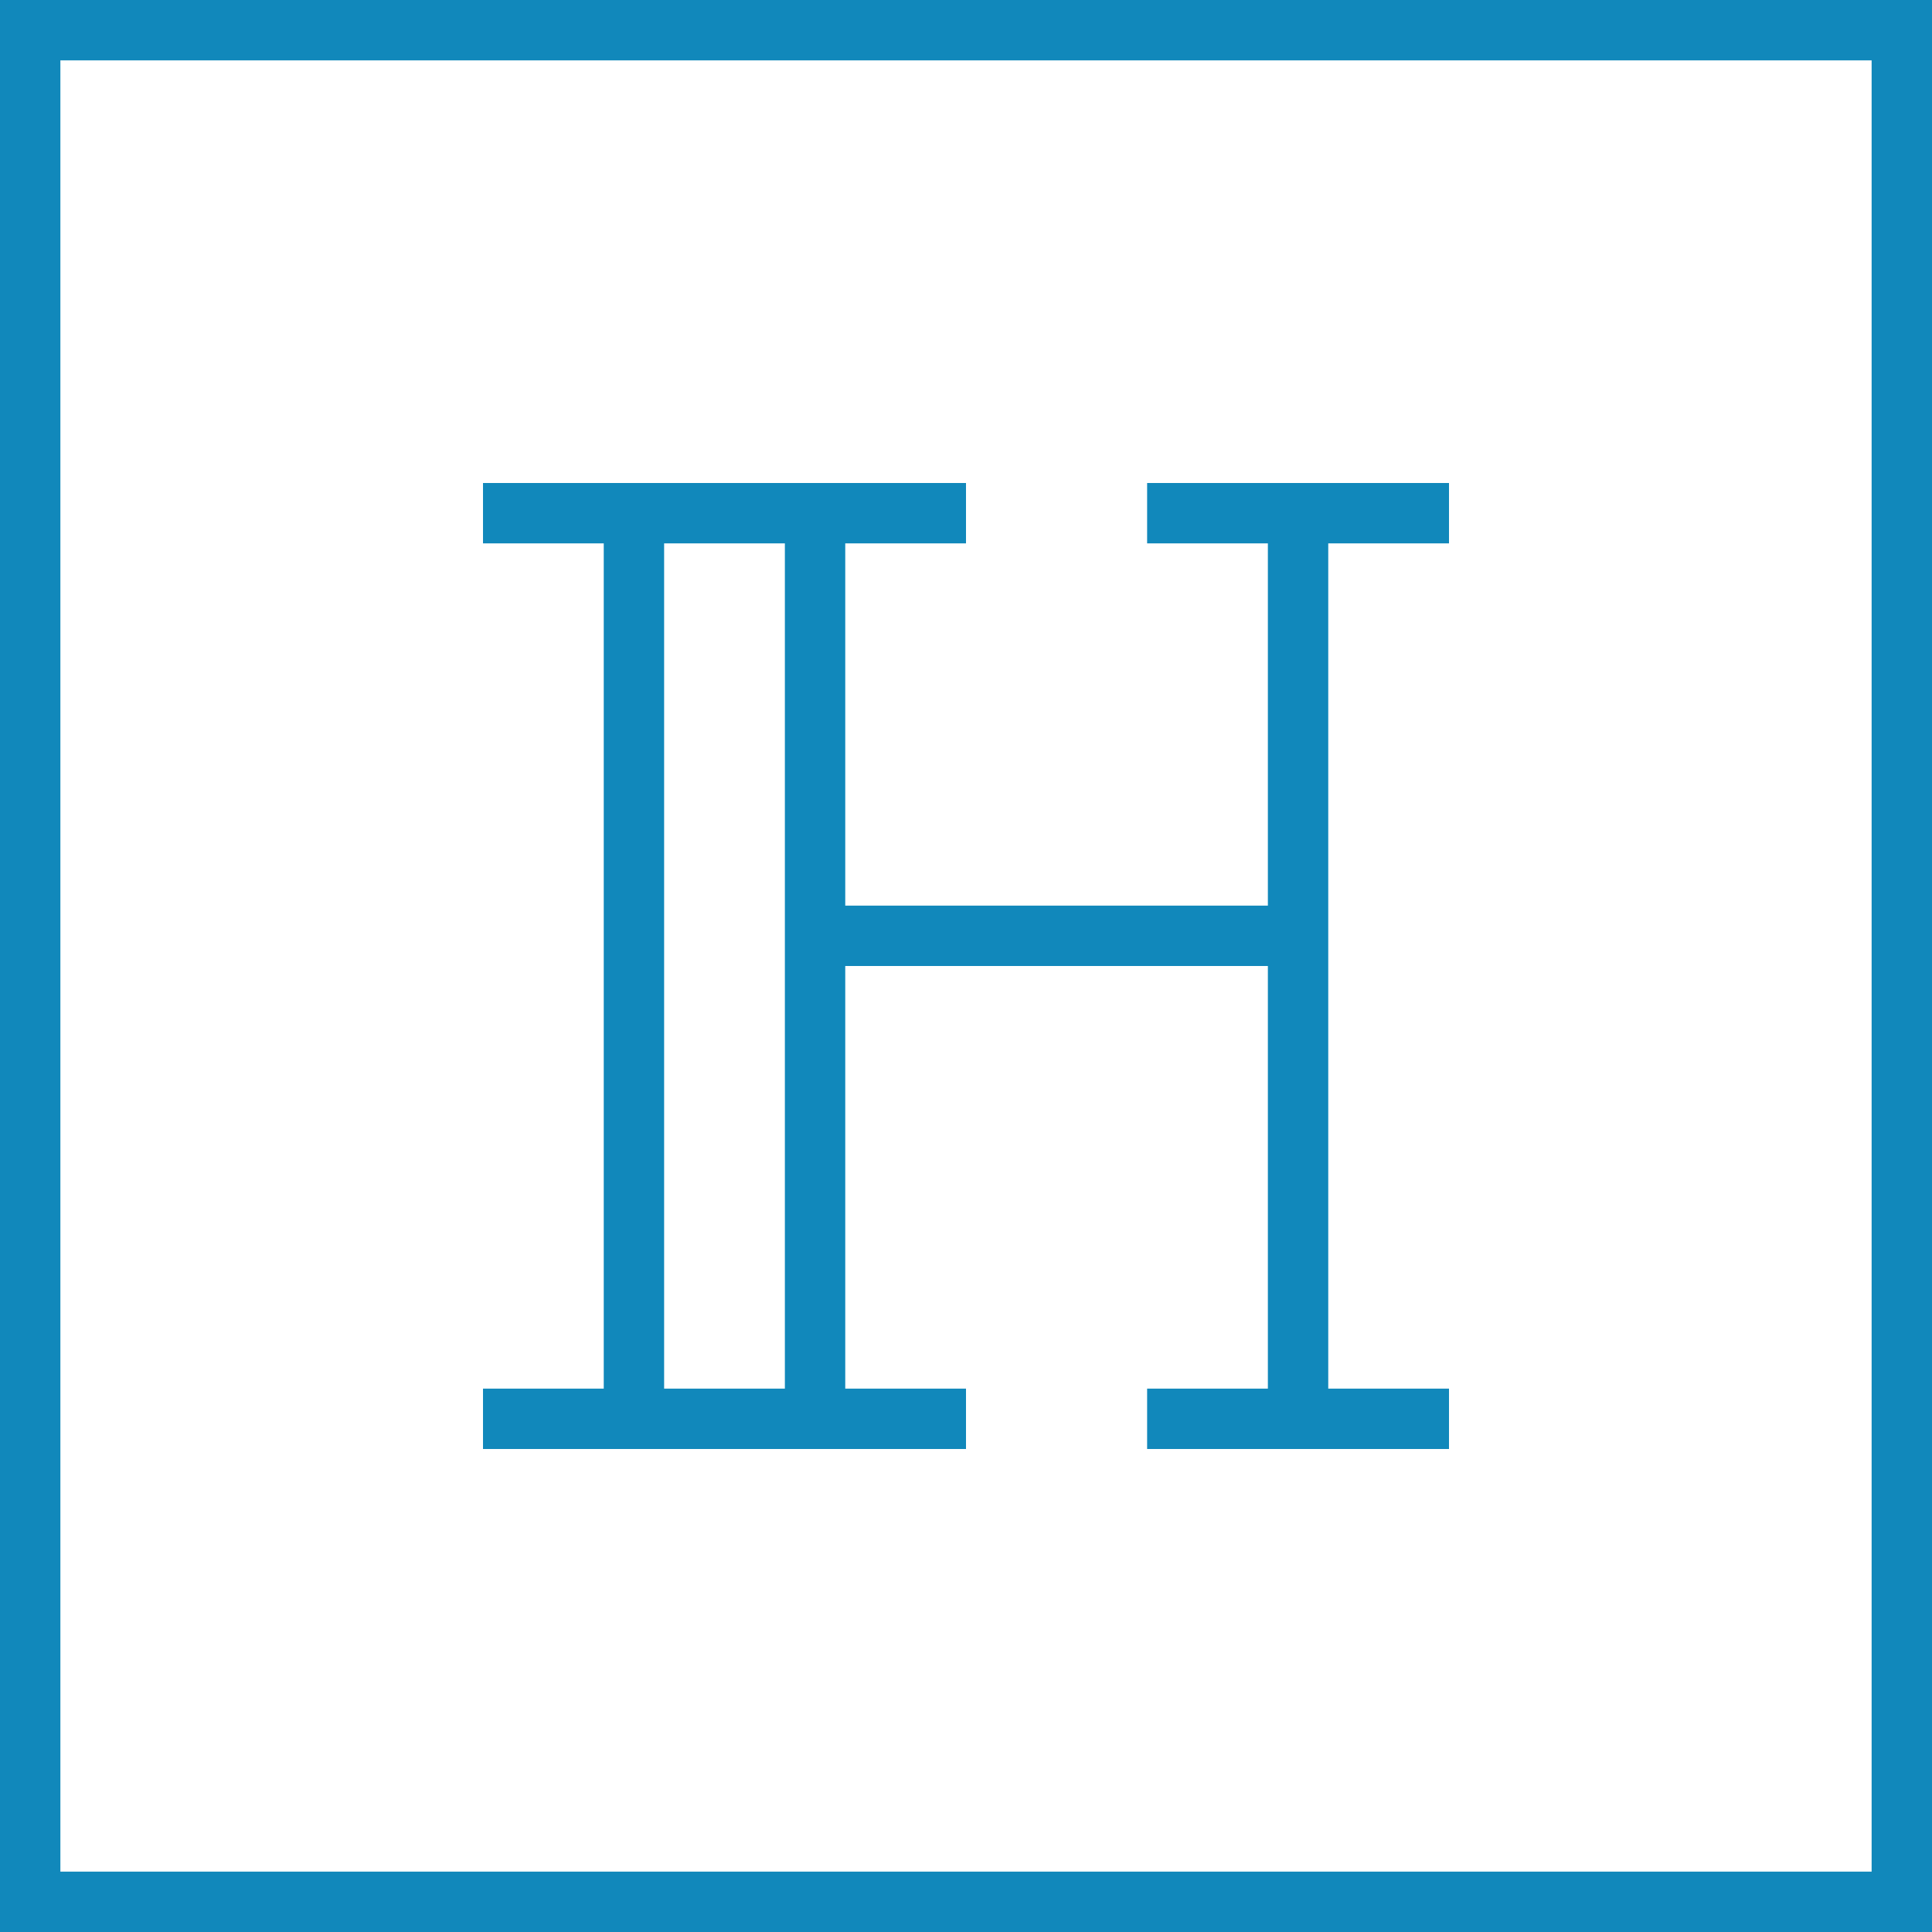
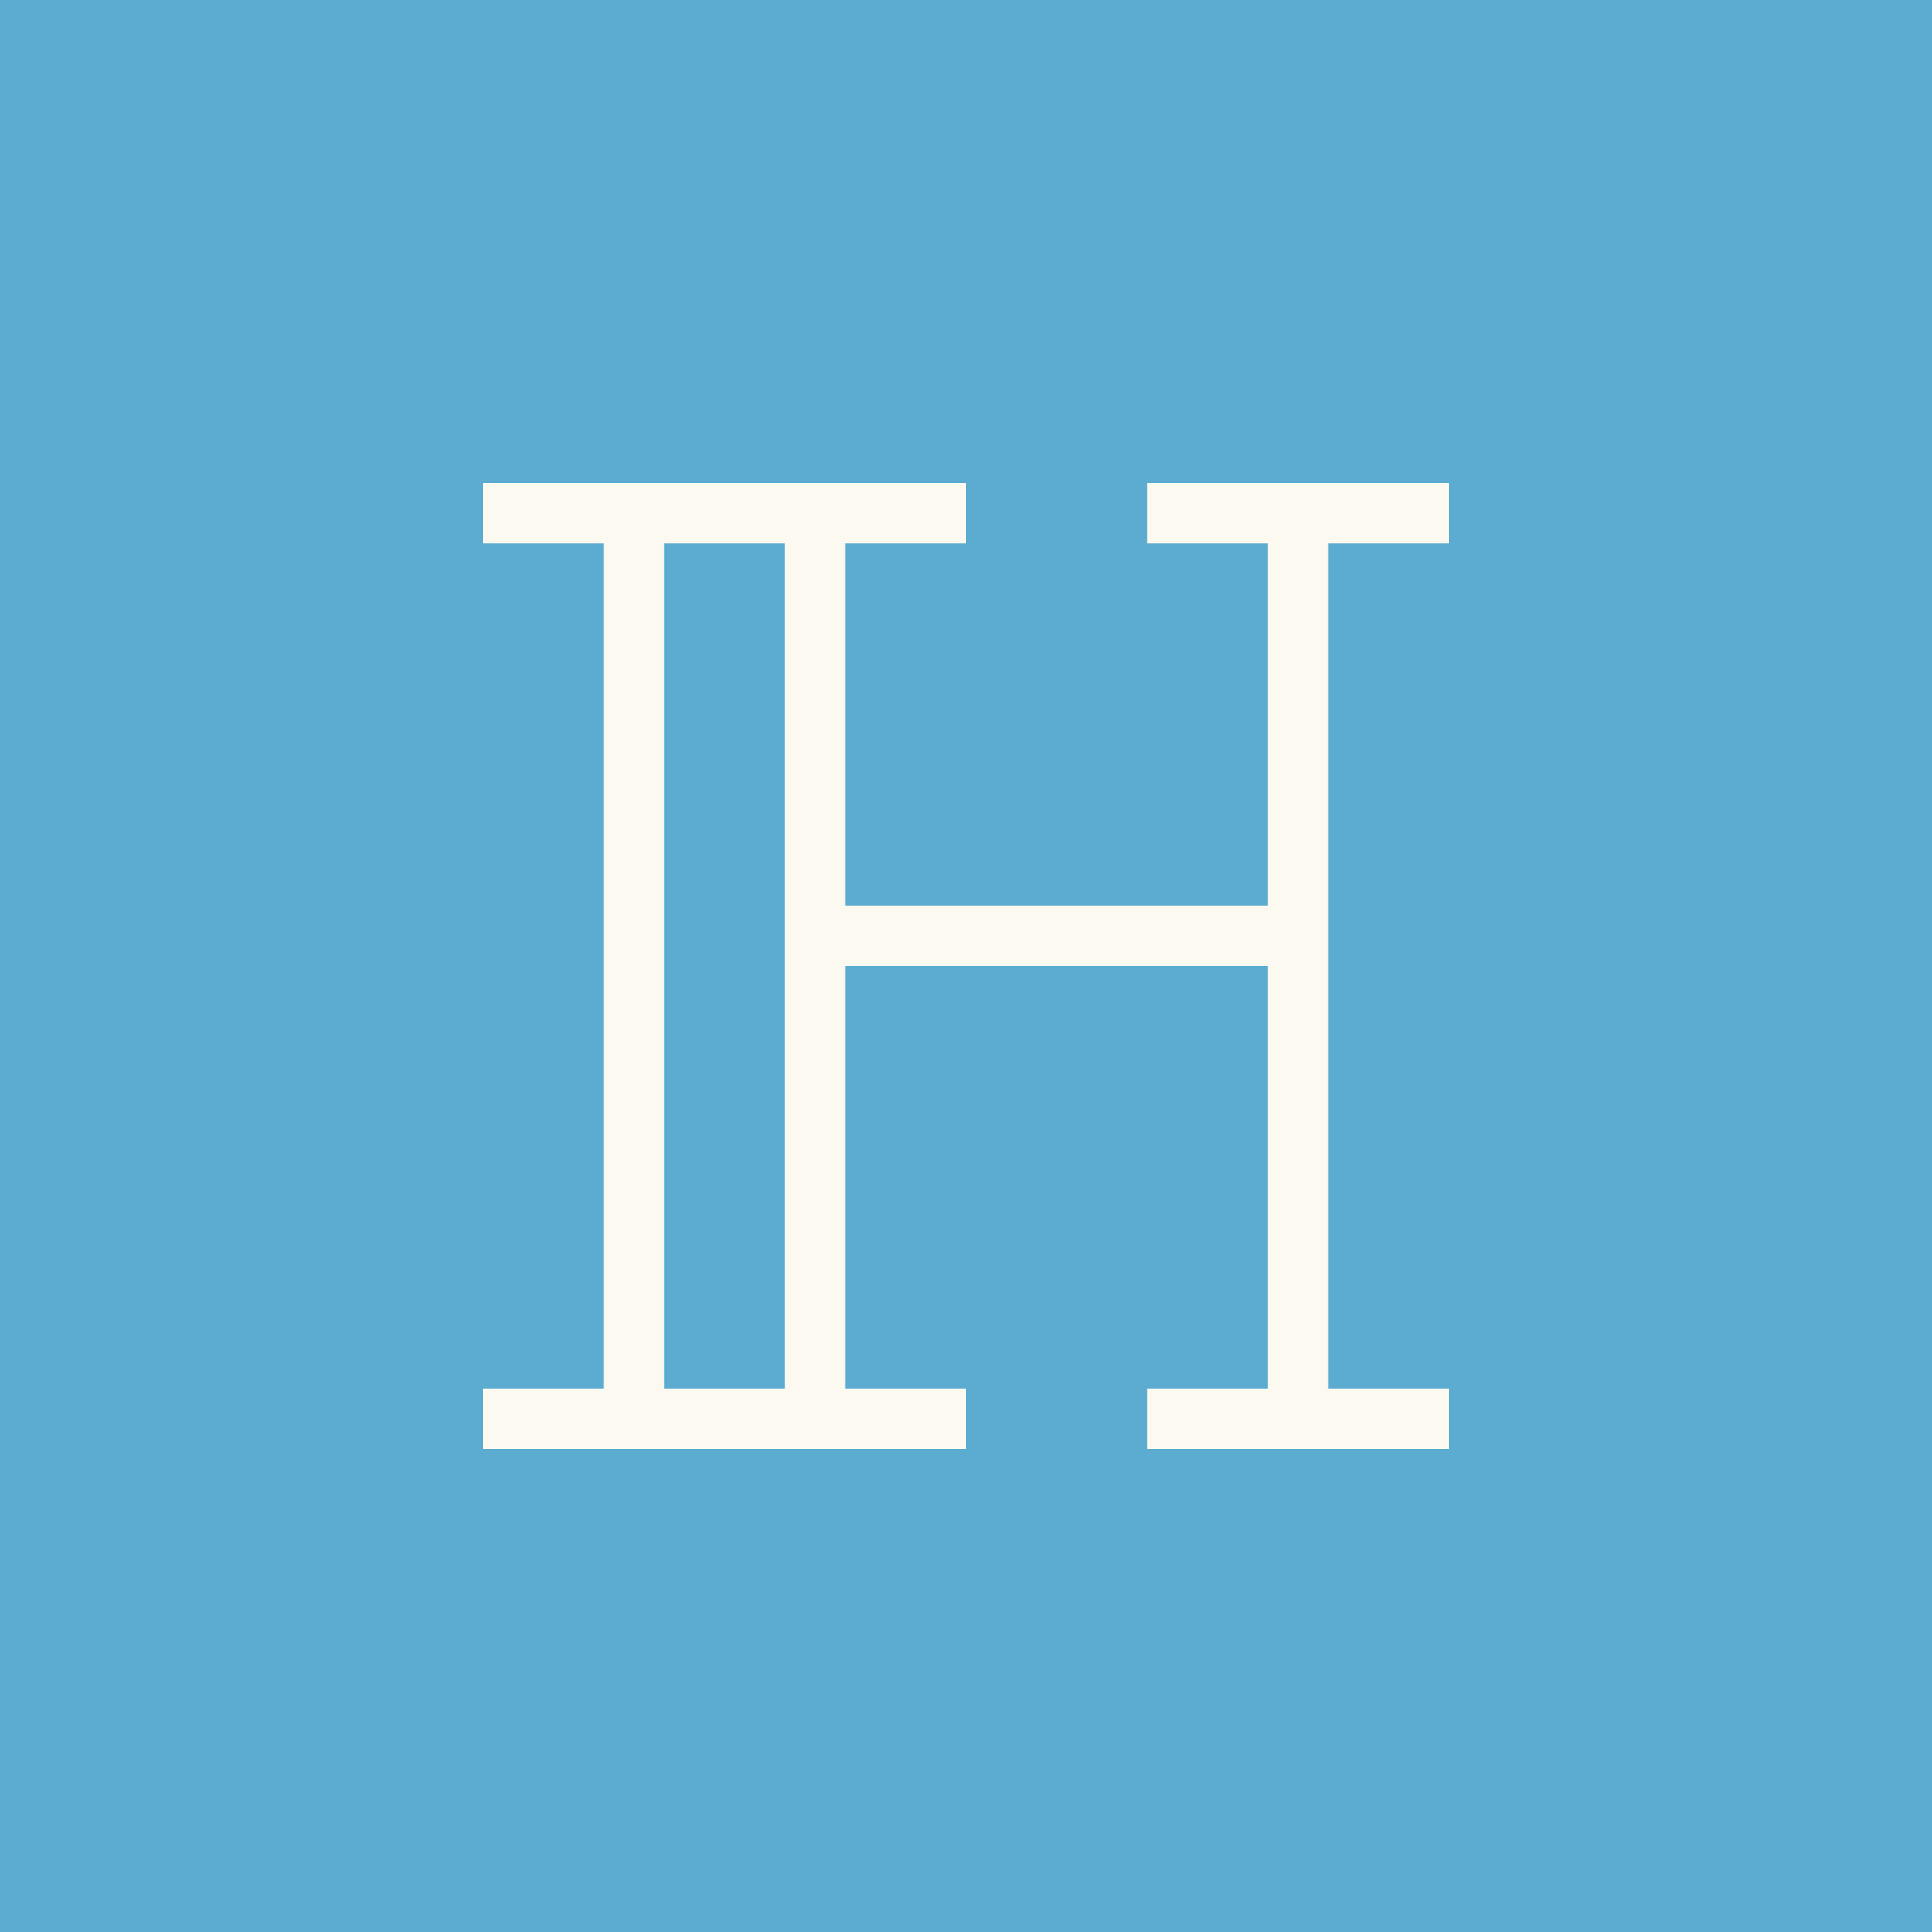
<svg xmlns="http://www.w3.org/2000/svg" width="512" height="512" viewBox="0 0 512 512">
-   <path d="M-16-16v544h544v-544h-544zm32 32h480v480h-480v-480zm112 112v16h32v224h-32v16h128v-16h-32v-112h112v112h-32v16h80v-16h-32v-224h32v-16h-80v16h32v96h-112v-96h32v-16h-128zm48 16h32v224h-32v-224z" fill="#18b" />
+   <rect width="544" height="544" x="-16" y="-16" ry="0" fill="#5bacd0" />
+   <path d="M128 128v16h32v224h-32v16h128v-16h-32v-112h112v112h-32v16h80v-16h-32v-224h32v-16h-80v16h32v96h-112v-96h32v-16zm48 16h32v224h-32z" fill="#fcf9f0" />
</svg>
